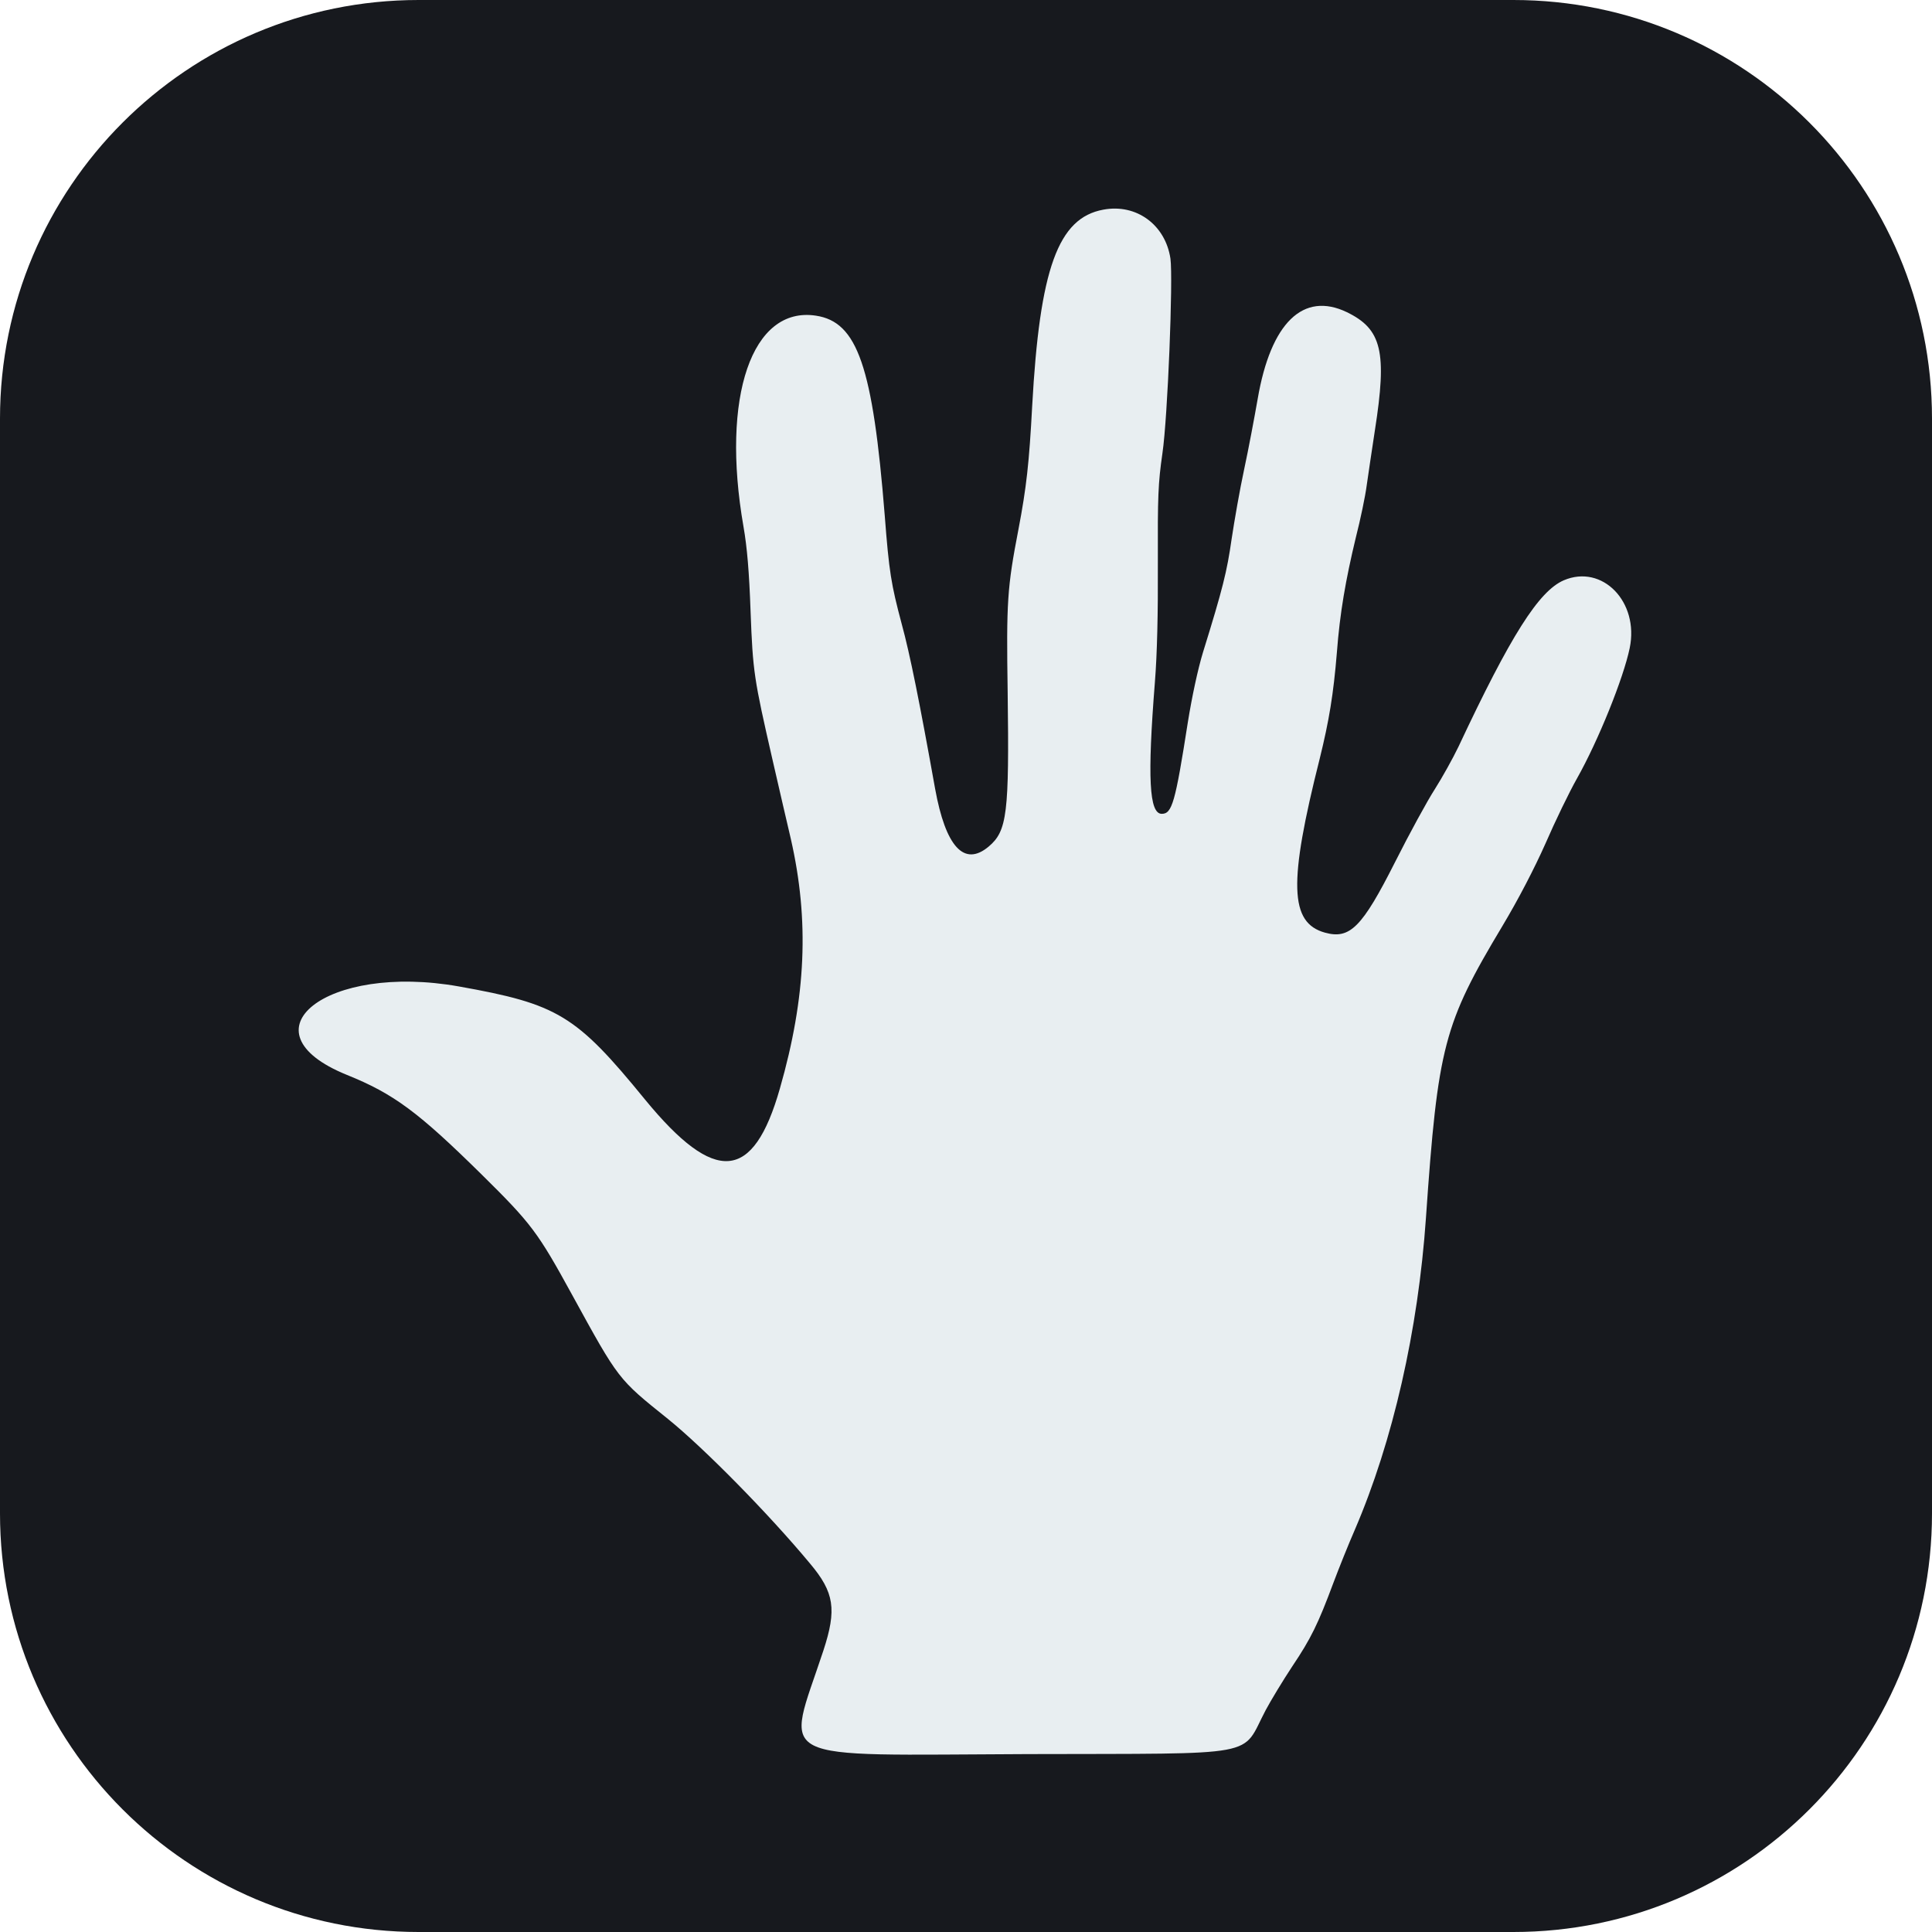
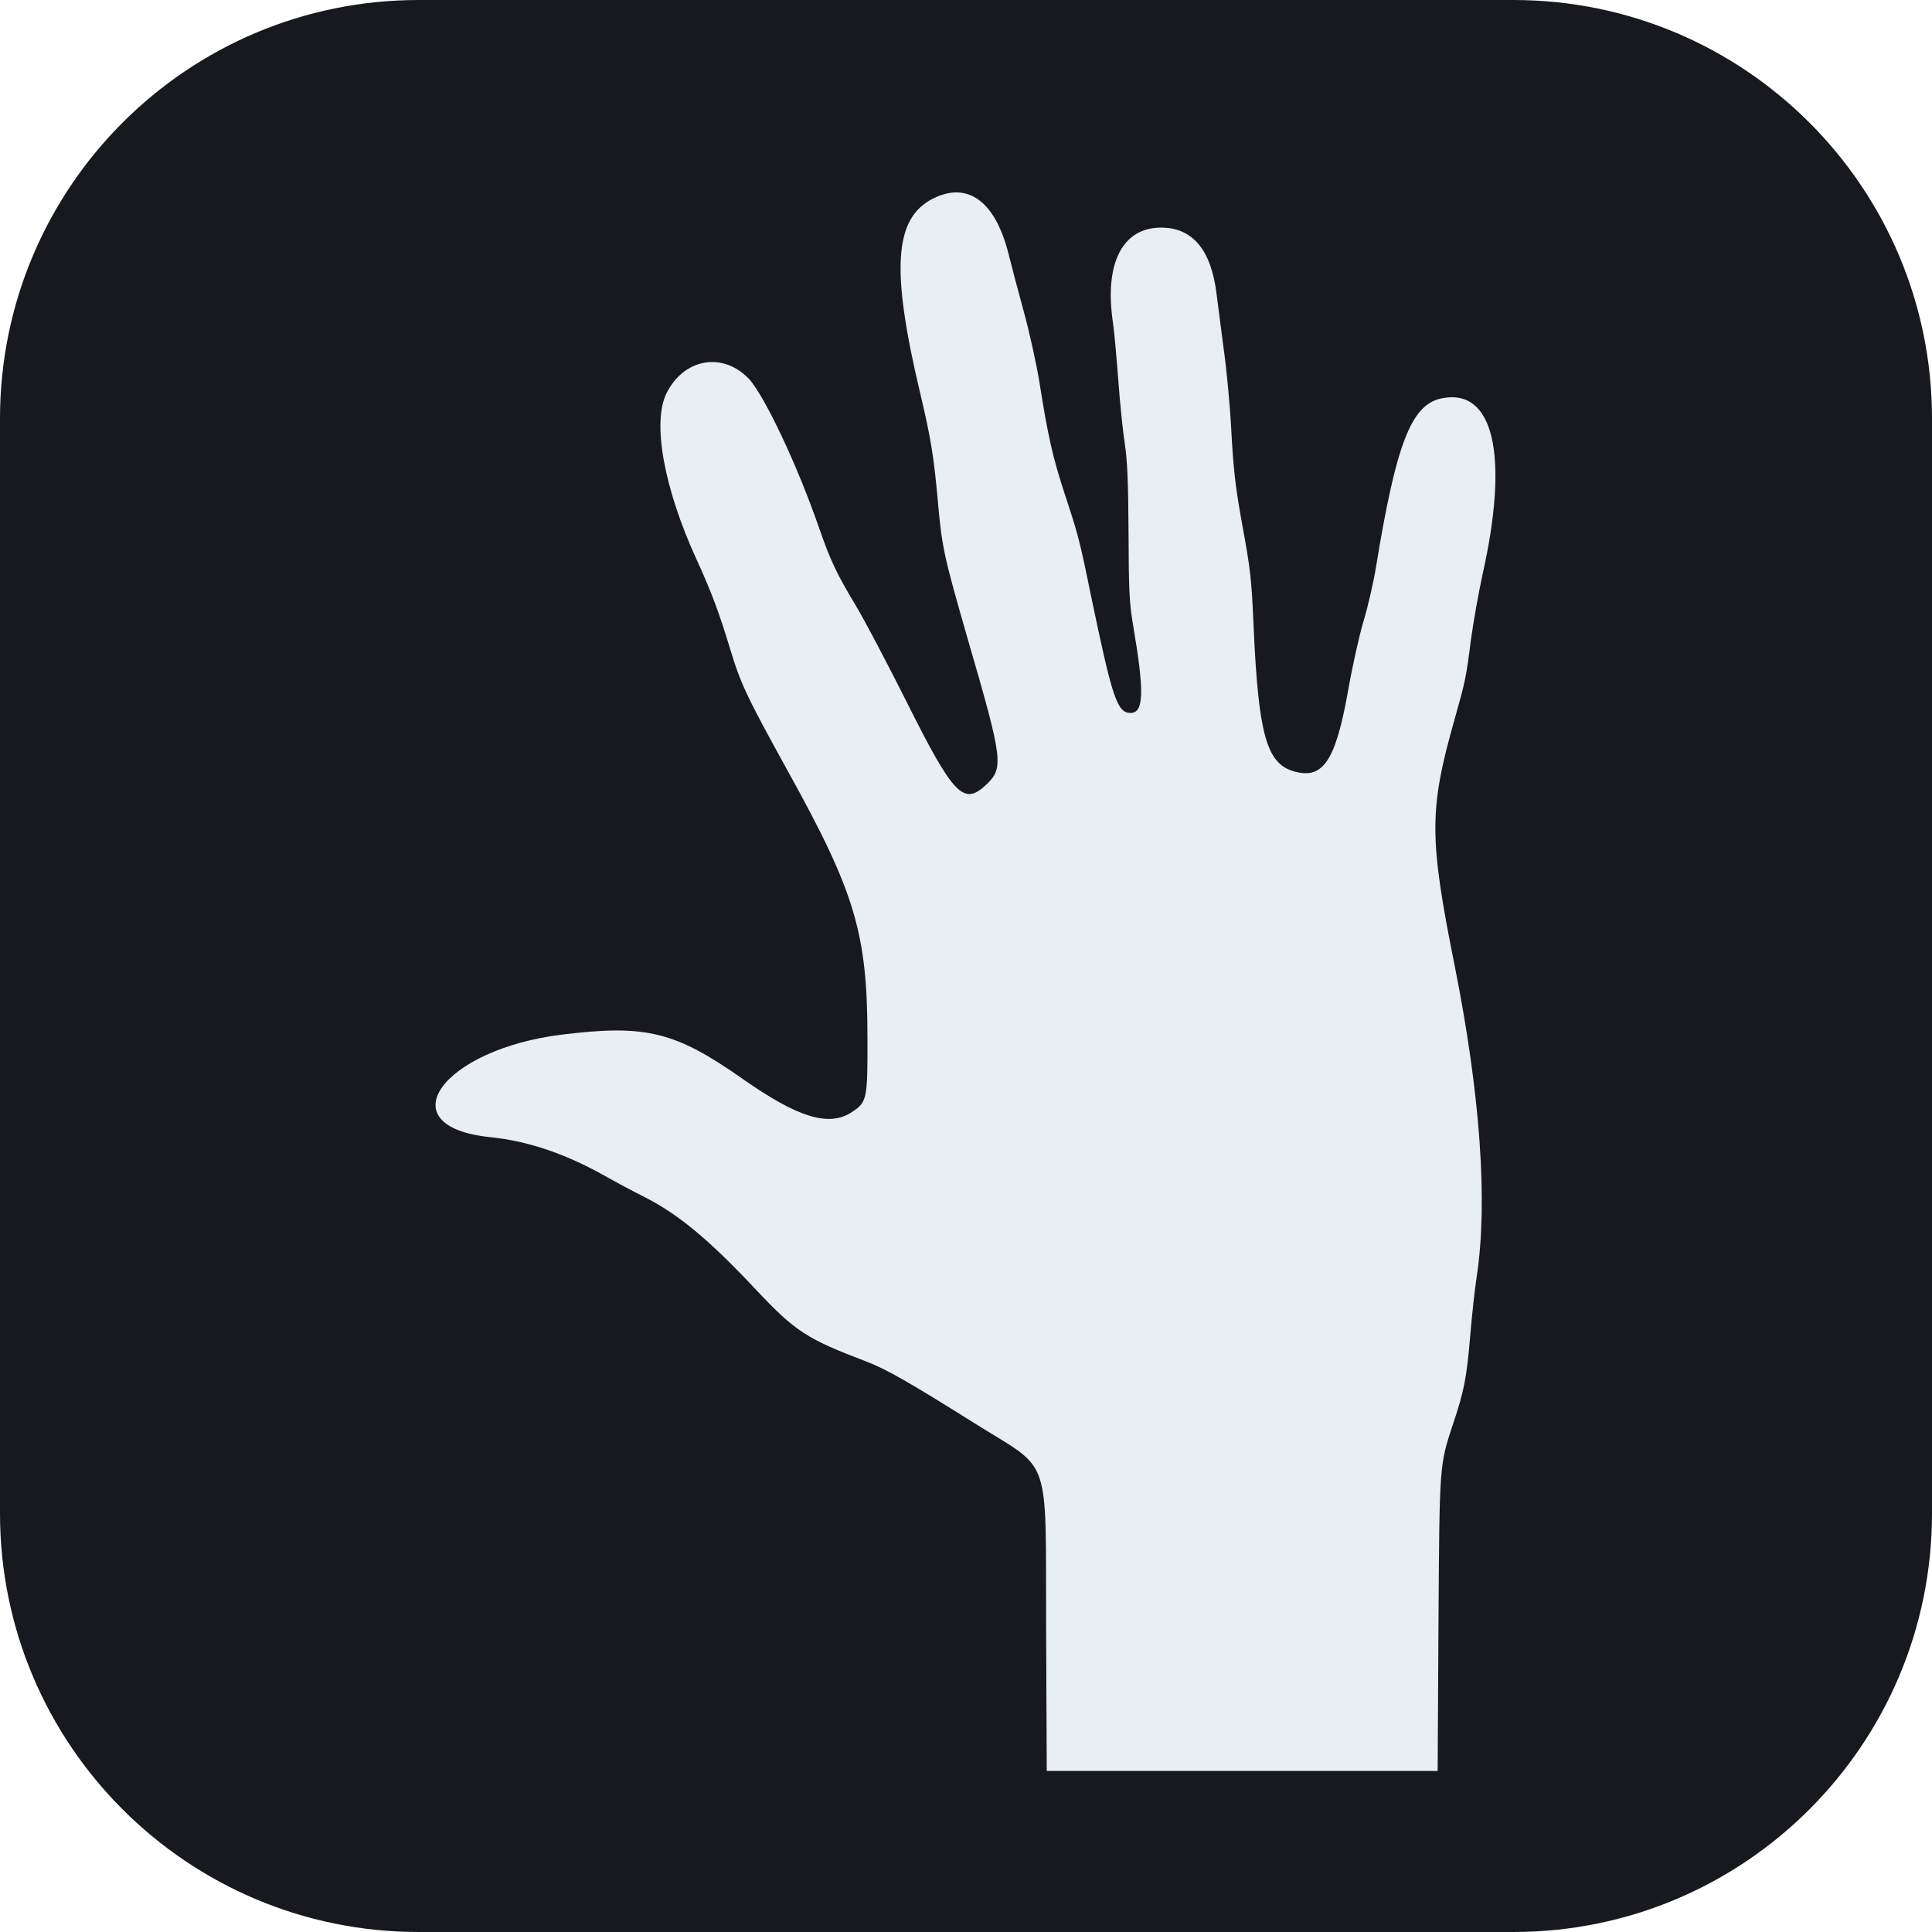
<svg xmlns="http://www.w3.org/2000/svg" viewBox="0 0 120 120">
  <rect width="120" height="120" rx="26" fill="#17191e" />
-   <path transform="translate(60 61) scale(0.1422) translate(-320.0 -522.5)" fill="#e8eef1" d="M 380.0 185.1 C 360.2 188.7, 352.2 210.9, 348.9 271 C 347.6 295.6, 346.4 306.5, 342.9 324.8 C 338.0 350.2, 337.6 356.3, 338.2 396 C 338.9 448.8, 338.0 456.5, 329.9 463.3 C 319.2 472.3, 311.1 463.4, 306.5 438 C 299.8 400.6, 295.5 379.1, 291.9 366 C 287.3 348.7, 286.4 343.4, 284.5 318.6 C 279.3 253.6, 272.6 234.1, 254.4 231.4 C 226.5 227.2, 212.9 266.7, 222.8 323.5 C 224.4 332.6, 225.3 343.5, 225.9 360.5 C 226.9 387.1, 227.4 390.0, 235.4 425 C 238.5 438.4, 242.1 454.2, 243.5 460 C 251.6 495.6, 250.2 528.9, 238.7 569 C 227.1 609.7, 210.4 611.1, 179.8 573.8 C 149.6 536.8, 141.7 532.1, 98.5 524.4 C 40.7 514.1, 2.8 544.0, 49.5 563.0 C 70.1 571.3, 80.8 579.3, 108.5 606.6 C 130.2 628.0, 133.0 631.8, 147.9 659 C 168.4 696.4, 168.0 695.8, 189.8 713.3 C 205.5 726.0, 233.7 754.6, 251.9 776.5 C 262.5 789.1, 263.6 796.5, 257.7 814.5 C 241.3 864.3, 233.0 860.1, 347 859.7 C 450.5 859.4, 439.9 861.3, 450.9 840.5 C 453.2 836.2, 458.4 827.6, 462.5 821.4 C 470.7 809.2, 473.8 802.8, 480.4 785.1 C 482.8 778.7, 487.0 768.2, 489.8 761.8 C 506.5 723.0, 517.5 674.5, 520.9 625.5 C 526.1 550.5, 528.7 540.7, 554.3 498.0 C 561.3 486.3, 568.2 473.0, 573.1 462.0 C 577.3 452.3, 583.5 439.5, 586.9 433.5 C 596.2 417.0, 607.2 389.7, 609.9 376.6 C 614.1 356.4, 597.9 339.8, 581.1 347.0 C 570.2 351.7, 557.9 371.1, 535.1 419.7 C 532.7 424.7, 528.1 433.0, 524.8 438.2 C 521.5 443.3, 513.7 457.6, 507.4 470.1 C 493.0 498.6, 487.7 503.9, 476.8 500.9 C 461.3 496.6, 460.8 479.2, 474.5 424.9 C 478.6 408.3, 480.5 396.8, 482.0 378.5 C 483.3 361.3, 485.8 346.9, 490.3 328.2 C 492.3 320.4, 494.4 310.3, 495.0 305.7 C 495.6 301.2, 497.3 290.3, 498.6 281.5 C 504.0 247.1, 501.6 237.3, 486.4 229.9 C 467.3 220.7, 453.1 234.5, 447.4 267.8 C 446.0 275.8, 443.4 289.7, 441.5 298.5 C 439.6 307.3, 437.2 321.1, 436.0 329.1 C 434.0 343.1, 432.2 350.5, 423.5 378.5 C 421.3 385.7, 418.7 397.8, 416.9 409 C 411.4 444.2, 410.0 449, 405.5 449 C 400.0 449, 399.2 433.3, 402.5 391.6 C 403.5 379.2, 403.9 361.4, 403.8 339.6 C 403.7 310.1, 403.9 304.8, 405.8 291.5 C 408.1 275.9, 410.5 215.2, 409.3 206.5 C 407.1 191.7, 394.4 182.4, 380.0 185.1" />
+   <path transform="translate(60 61) scale(0.1286) translate(-433.0 -663.0)" fill="#e8eef1" d="M 417.2 284.5 C 398.2 294.0, 396.6 318.7, 411.0 379.1 C 416.1 400.6, 417.5 409.6, 419.4 430.7 C 421.4 453.3, 422.3 457.2, 433.9 497.5 C 450.9 556.0, 451.4 559.6, 442.6 567.8 C 431.8 577.9, 426.9 572.8, 404.4 527.8 C 395.2 509.5, 384.2 488.5, 379.8 481.2 C 370.5 465.7, 367.5 459.4, 362.1 443.8 C 351.6 413.4, 335.6 379.6, 328.1 371.6 C 315.5 358.4, 296.6 361.8, 288.3 378.7 C 281.4 392.8, 287.1 424.4, 302.7 458.5 C 310.0 474.4, 313.8 484.7, 318.9 501.5 C 324.2 519.1, 326.9 524.7, 346.9 561 C 379.4 619.6, 385.4 639.4, 385.4 690 C 385.5 719.6, 385.2 720.9, 378.0 725.7 C 367.0 733.1, 352.0 728.6, 325.2 709.8 C 292.6 686.9, 278.5 683.4, 238.3 688.3 C 179.5 695.4, 153.1 732.8, 203.3 737.9 C 221.0 739.7, 239.0 745.7, 257.5 756.0 C 263.5 759.4, 272.5 764.2, 277.5 766.7 C 294.1 775.1, 308.7 787.2, 331.8 811.8 C 350.5 831.7, 356.2 835.4, 385.0 846.3 C 394.6 850.0, 405.5 856.2, 438.3 876.8 C 474.6 899.5, 471.4 890.0, 471.7 975.2 L 472.0 1044 566.4 1044 L 660.8 1044 661.2 973.2 C 661.7 895.2, 661.6 896.5, 668.3 876.2 C 673.6 860.5, 674.8 854.0, 676.5 834.2 C 677.3 824.5, 678.7 811.3, 679.7 805 C 685.1 769.2, 681.4 717.1, 669.0 655 C 656.6 593.0, 656.6 579.8, 669.0 536.0 C 674.2 517.6, 674.5 516.2, 676.9 497.5 C 678.1 488.7, 680.6 474.8, 682.4 466.5 C 695.5 408.5, 687.9 375.7, 662.5 381.1 C 648.0 384.2, 640.7 403.1, 631.0 462.7 C 629.8 470.0, 627.1 481.7, 625.0 488.7 C 622.9 495.7, 619.5 510.9, 617.5 522.5 C 611.4 556.6, 605.3 565.4, 591.0 561.1 C 578.1 557.2, 574.2 542.9, 571.9 491.0 C 570.9 468.3, 570.4 463.6, 566.4 442 C 563.0 423.1, 562.1 415.2, 561.0 394 C 560.4 383.8, 558.9 367.4, 557.5 357.5 C 556.2 347.6, 554.6 335.4, 554.0 330.5 C 551.4 309.4, 542.5 298.7, 527.5 298.6 C 508.7 298.4, 499.8 315.6, 503.9 344 C 504.5 347.5, 505.6 359.9, 506.5 371.5 C 507.3 383.0, 508.8 397.2, 509.7 403 C 510.9 410.9, 511.4 421.4, 511.5 446 C 511.6 474.2, 511.9 480.1, 513.8 491.2 C 519.2 522.9, 518.9 533, 512.5 533 C 506.0 533, 503.7 526.0, 493.4 476.5 C 487.8 449.1, 487.1 446.7, 480.5 426.7 C 474.9 409.5, 472.6 399.4, 468.5 373.5 C 467.1 364.7, 463.7 349.4, 461.0 339.5 C 458.3 329.6, 454.9 316.8, 453.5 311.1 C 447.1 285.9, 433.9 276.2, 417.2 284.5" />
</svg>
